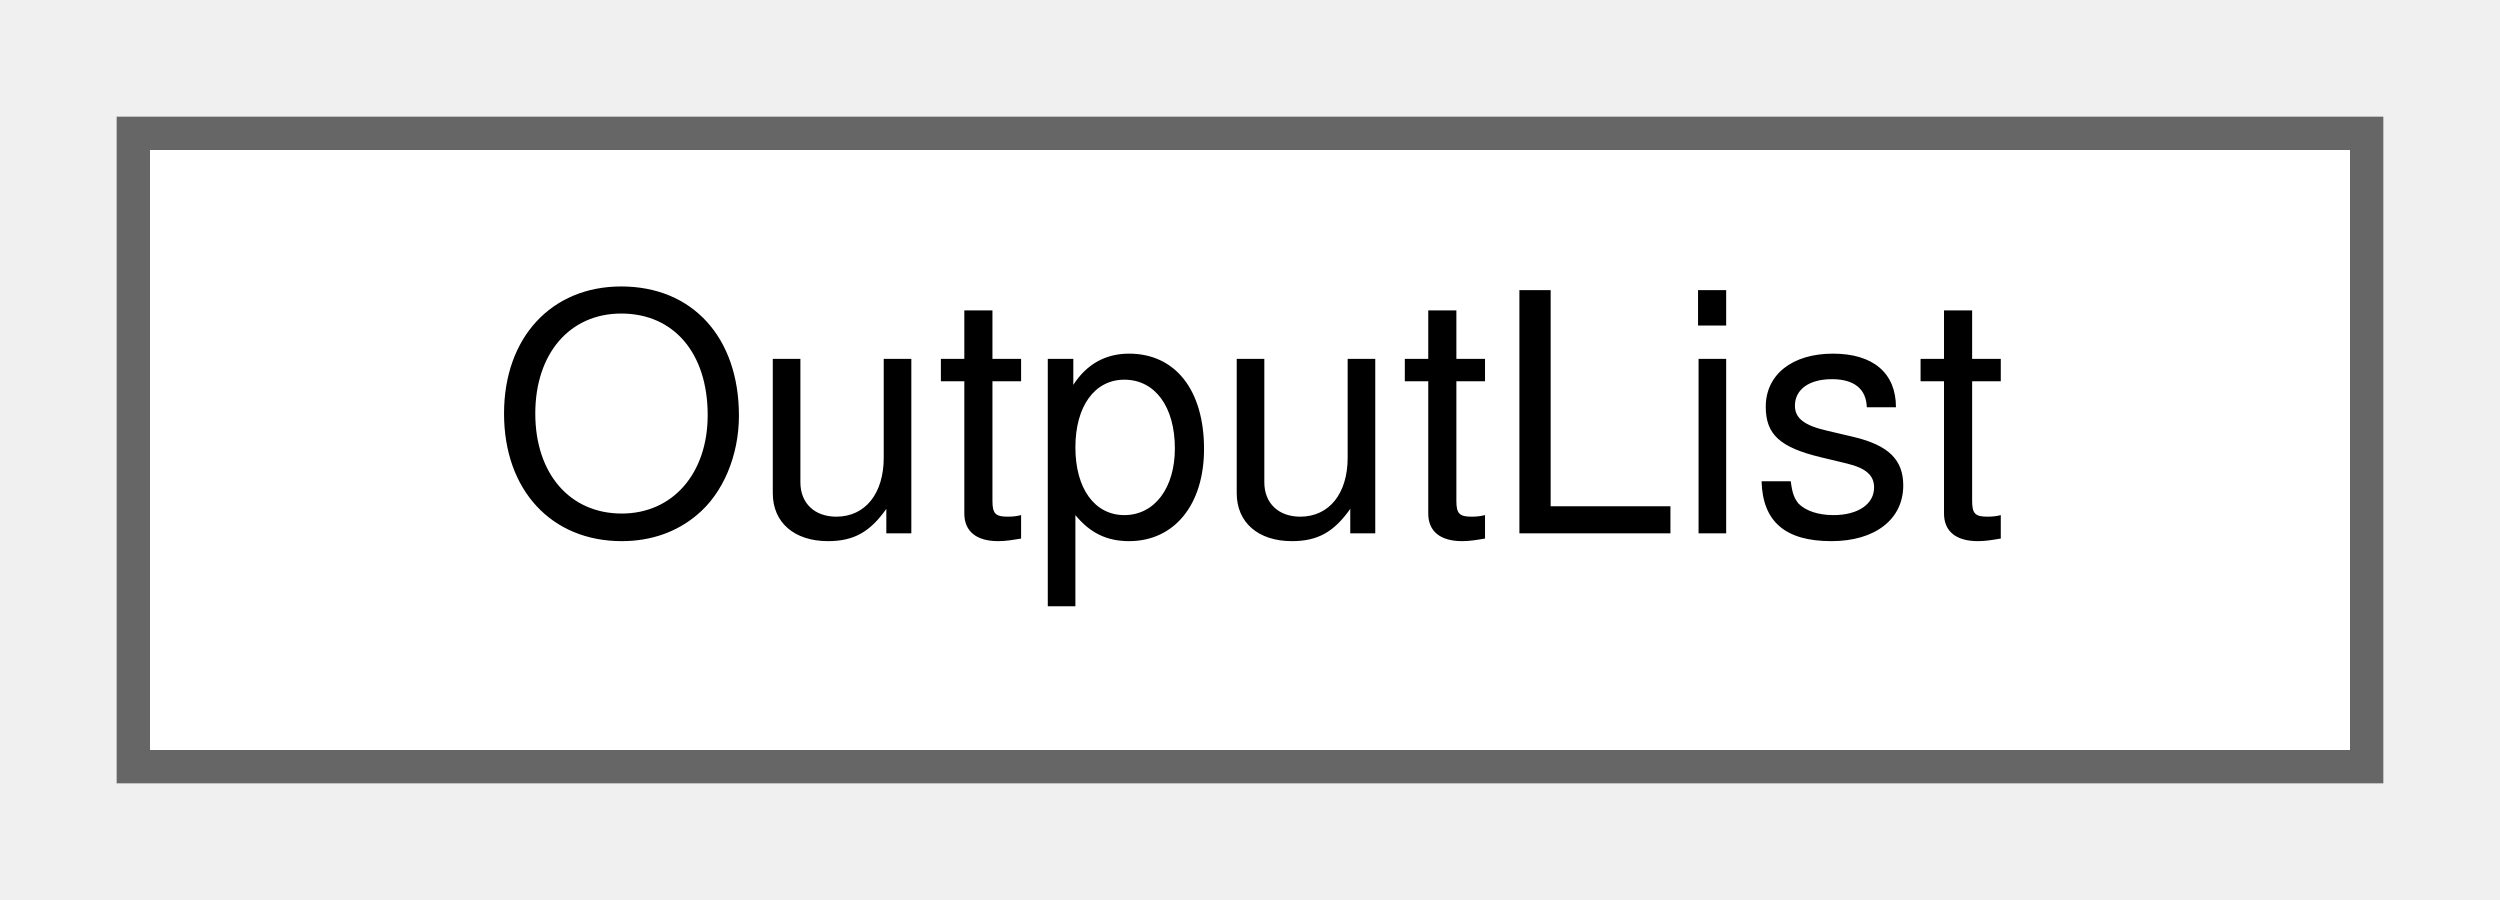
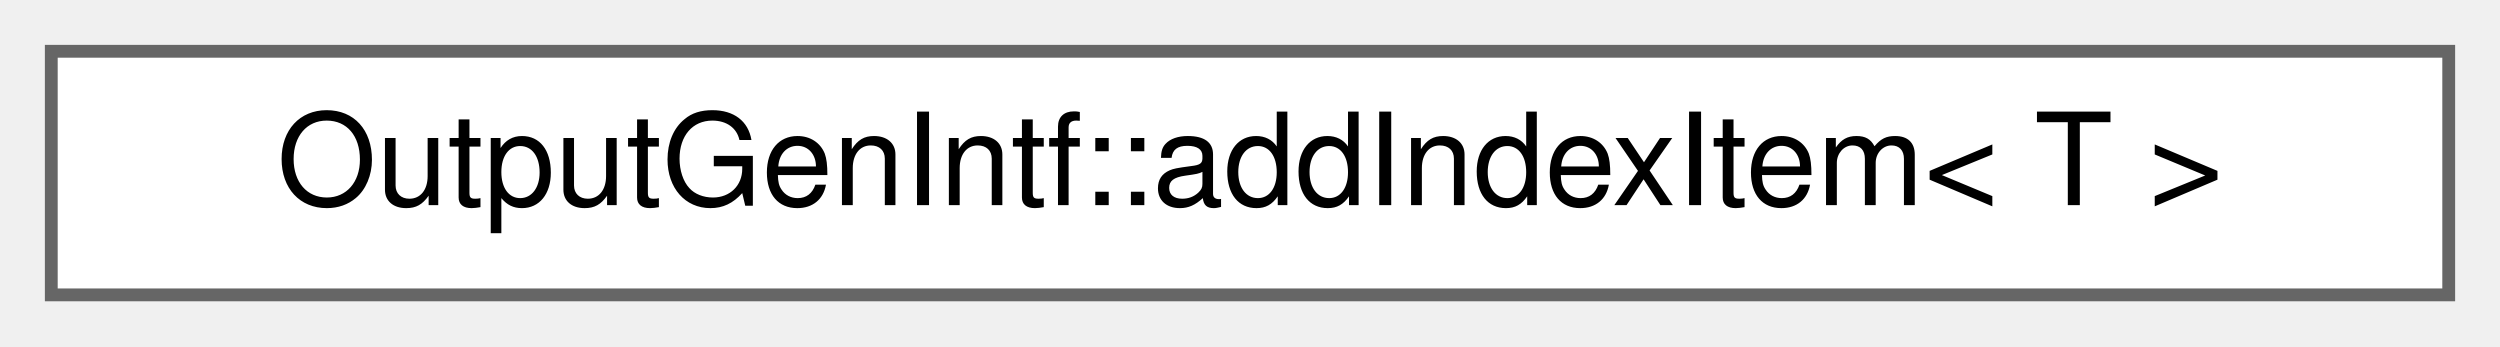
- <svg xmlns="http://www.w3.org/2000/svg" xmlns:xlink="http://www.w3.org/1999/xlink" width="75pt" height="27pt" viewBox="0.00 0.00 75.00 27.00">
+ <svg xmlns="http://www.w3.org/2000/svg" xmlns:xlink="http://www.w3.org/1999/xlink" width="195pt" height="27pt" viewBox="0.00 0.00 195.00 27.00">
  <g id="graph0" class="graph" transform="scale(1 1) rotate(0) translate(4 23)">
    <g id="node1" class="node">
      <g id="a_node1">
-         <a xlink:href="df/dc8/class_output_list.html" target="_top" xlink:title="Class representing a list of output generators that are written to in parallel.">
-           <polygon fill="white" stroke="#666666" points="67,-19 0,-19 0,0 67,0 67,-19" />
-           <text text-anchor="middle" x="33.5" y="-7" font-family="Helvetica,sans-Serif" font-size="10.00">OutputList</text>
+         <a xlink:href="d7/d6c/struct_output_gen_intf_1_1add_index_item.html" target="_top" xlink:title=" ">
+           <polygon fill="white" stroke="#666666" points="187,-19 0,-19 0,0 187,0 187,-19" />
+           <text text-anchor="middle" x="93.5" y="-7" font-family="Helvetica,sans-Serif" font-size="10.00">OutputGenIntf::addIndexItem&lt; T &gt;</text>
        </a>
      </g>
    </g>
  </g>
</svg>
